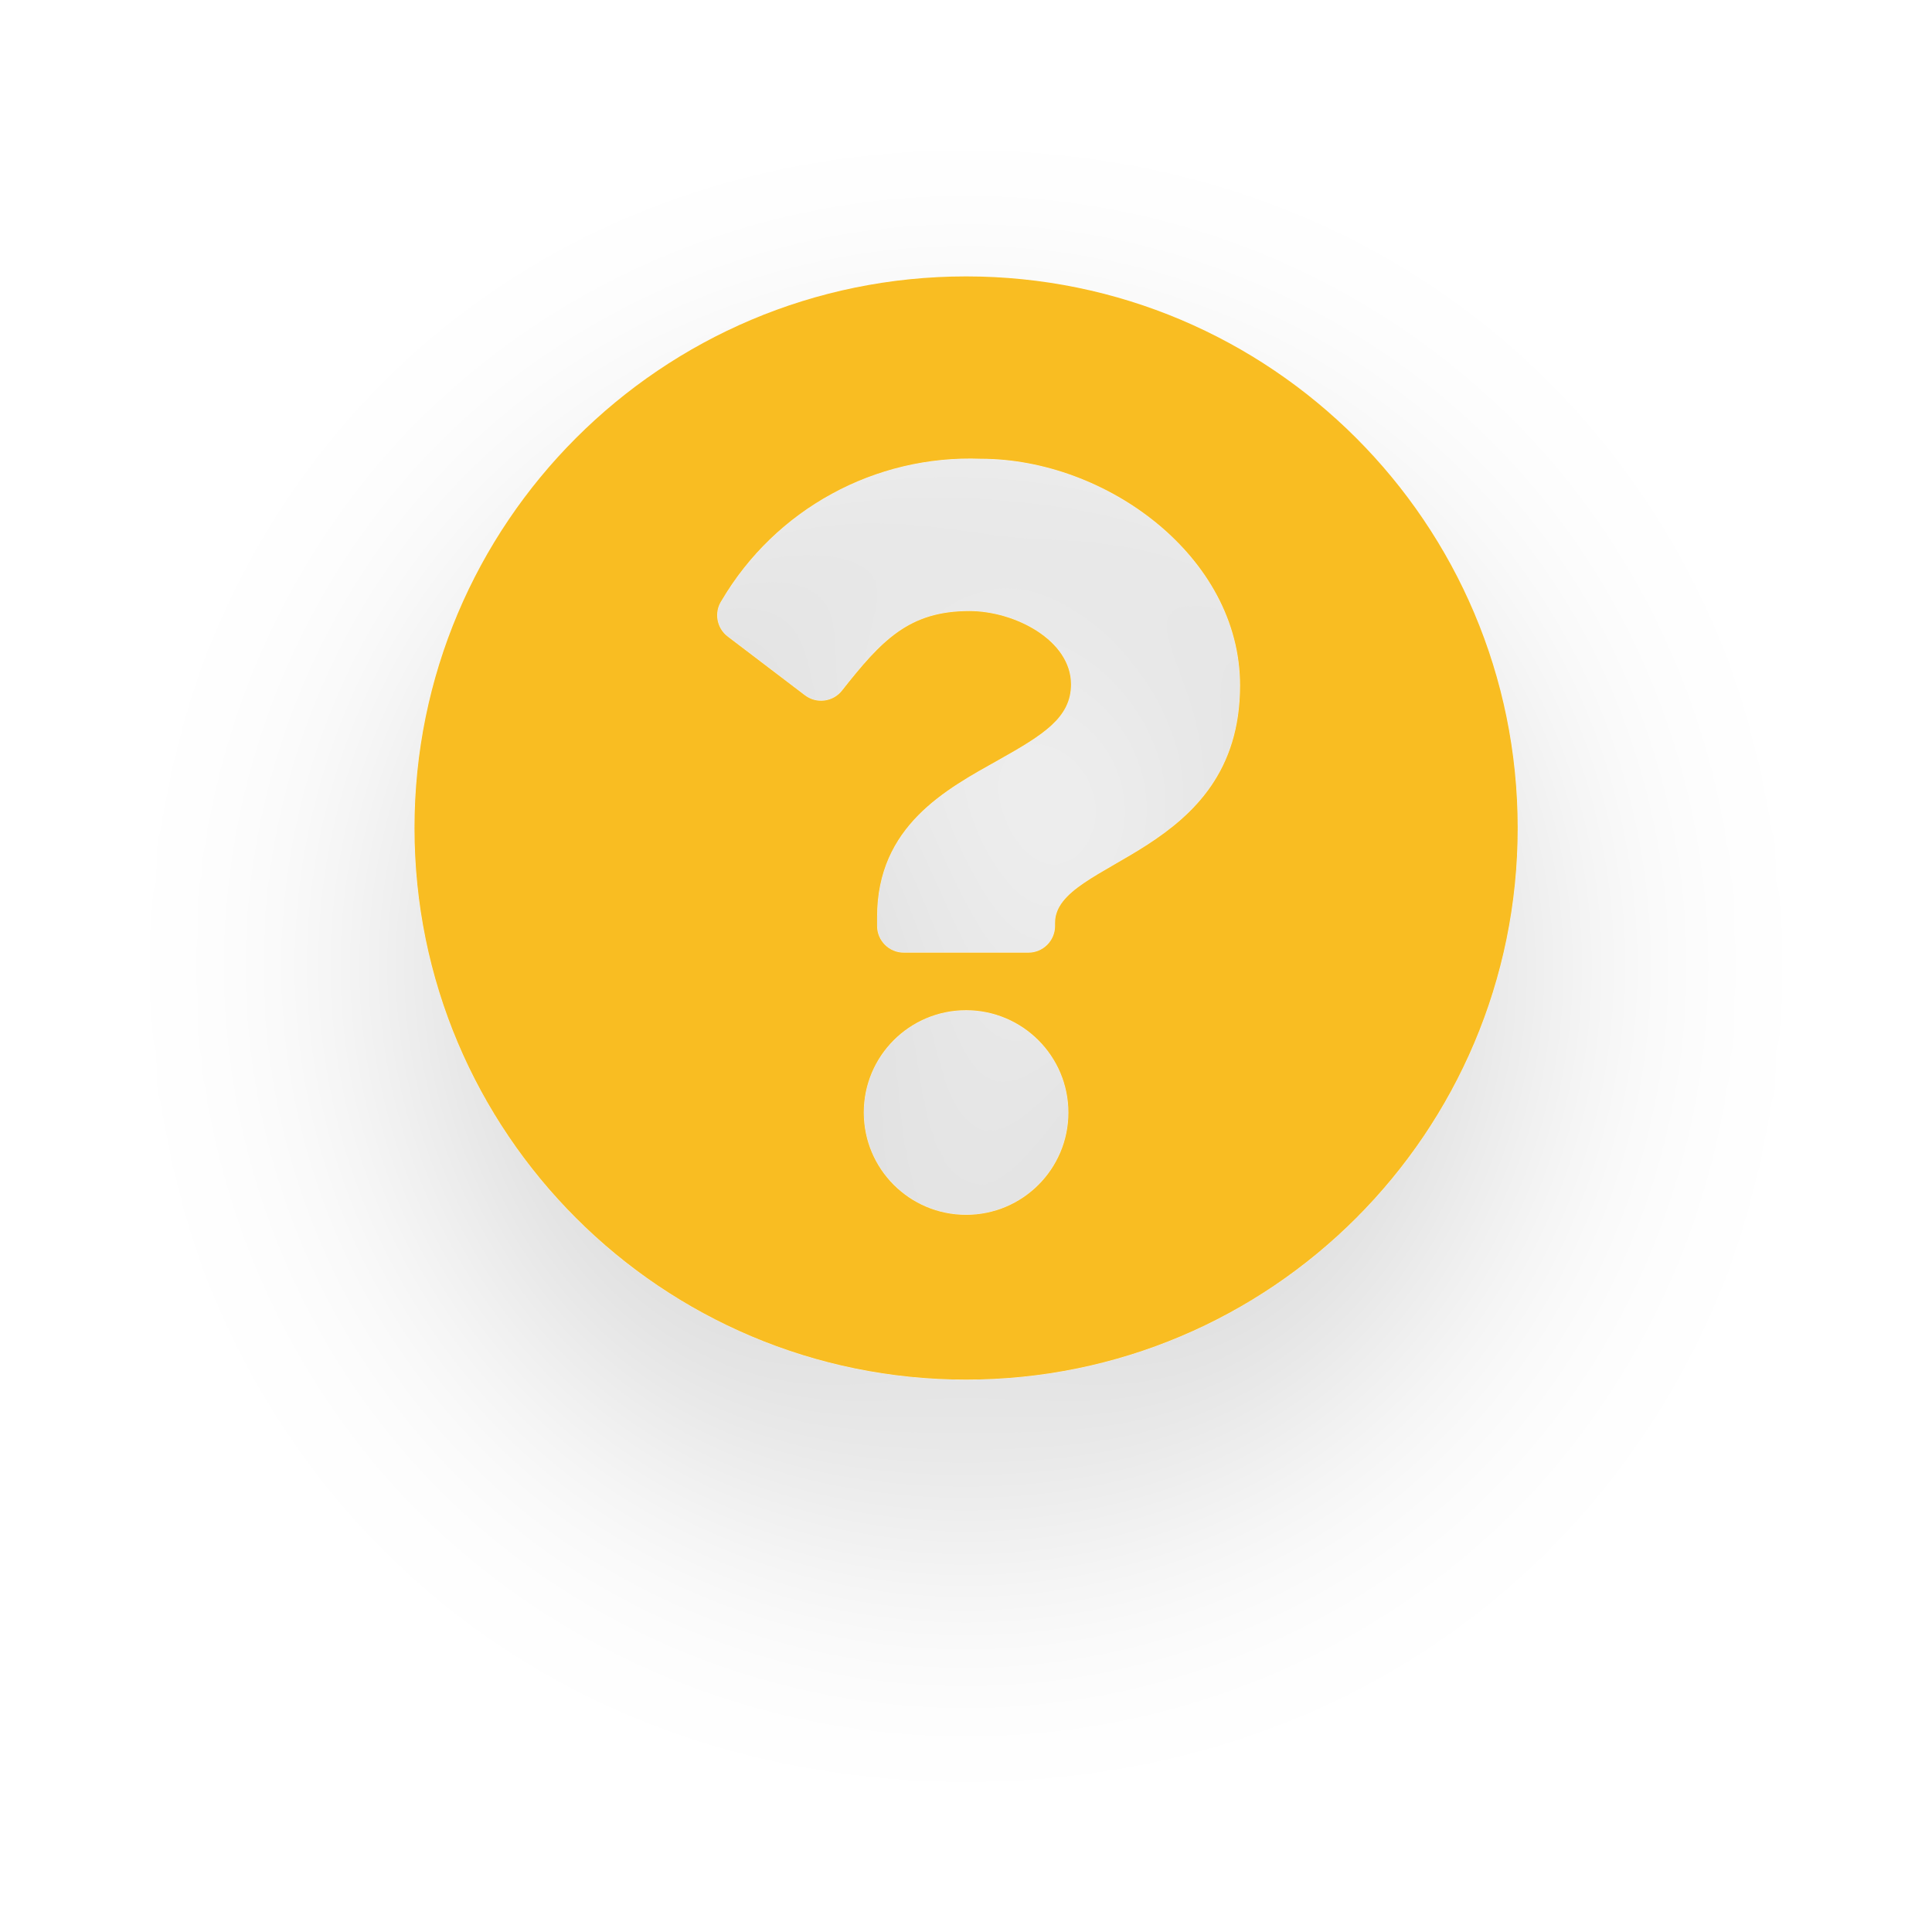
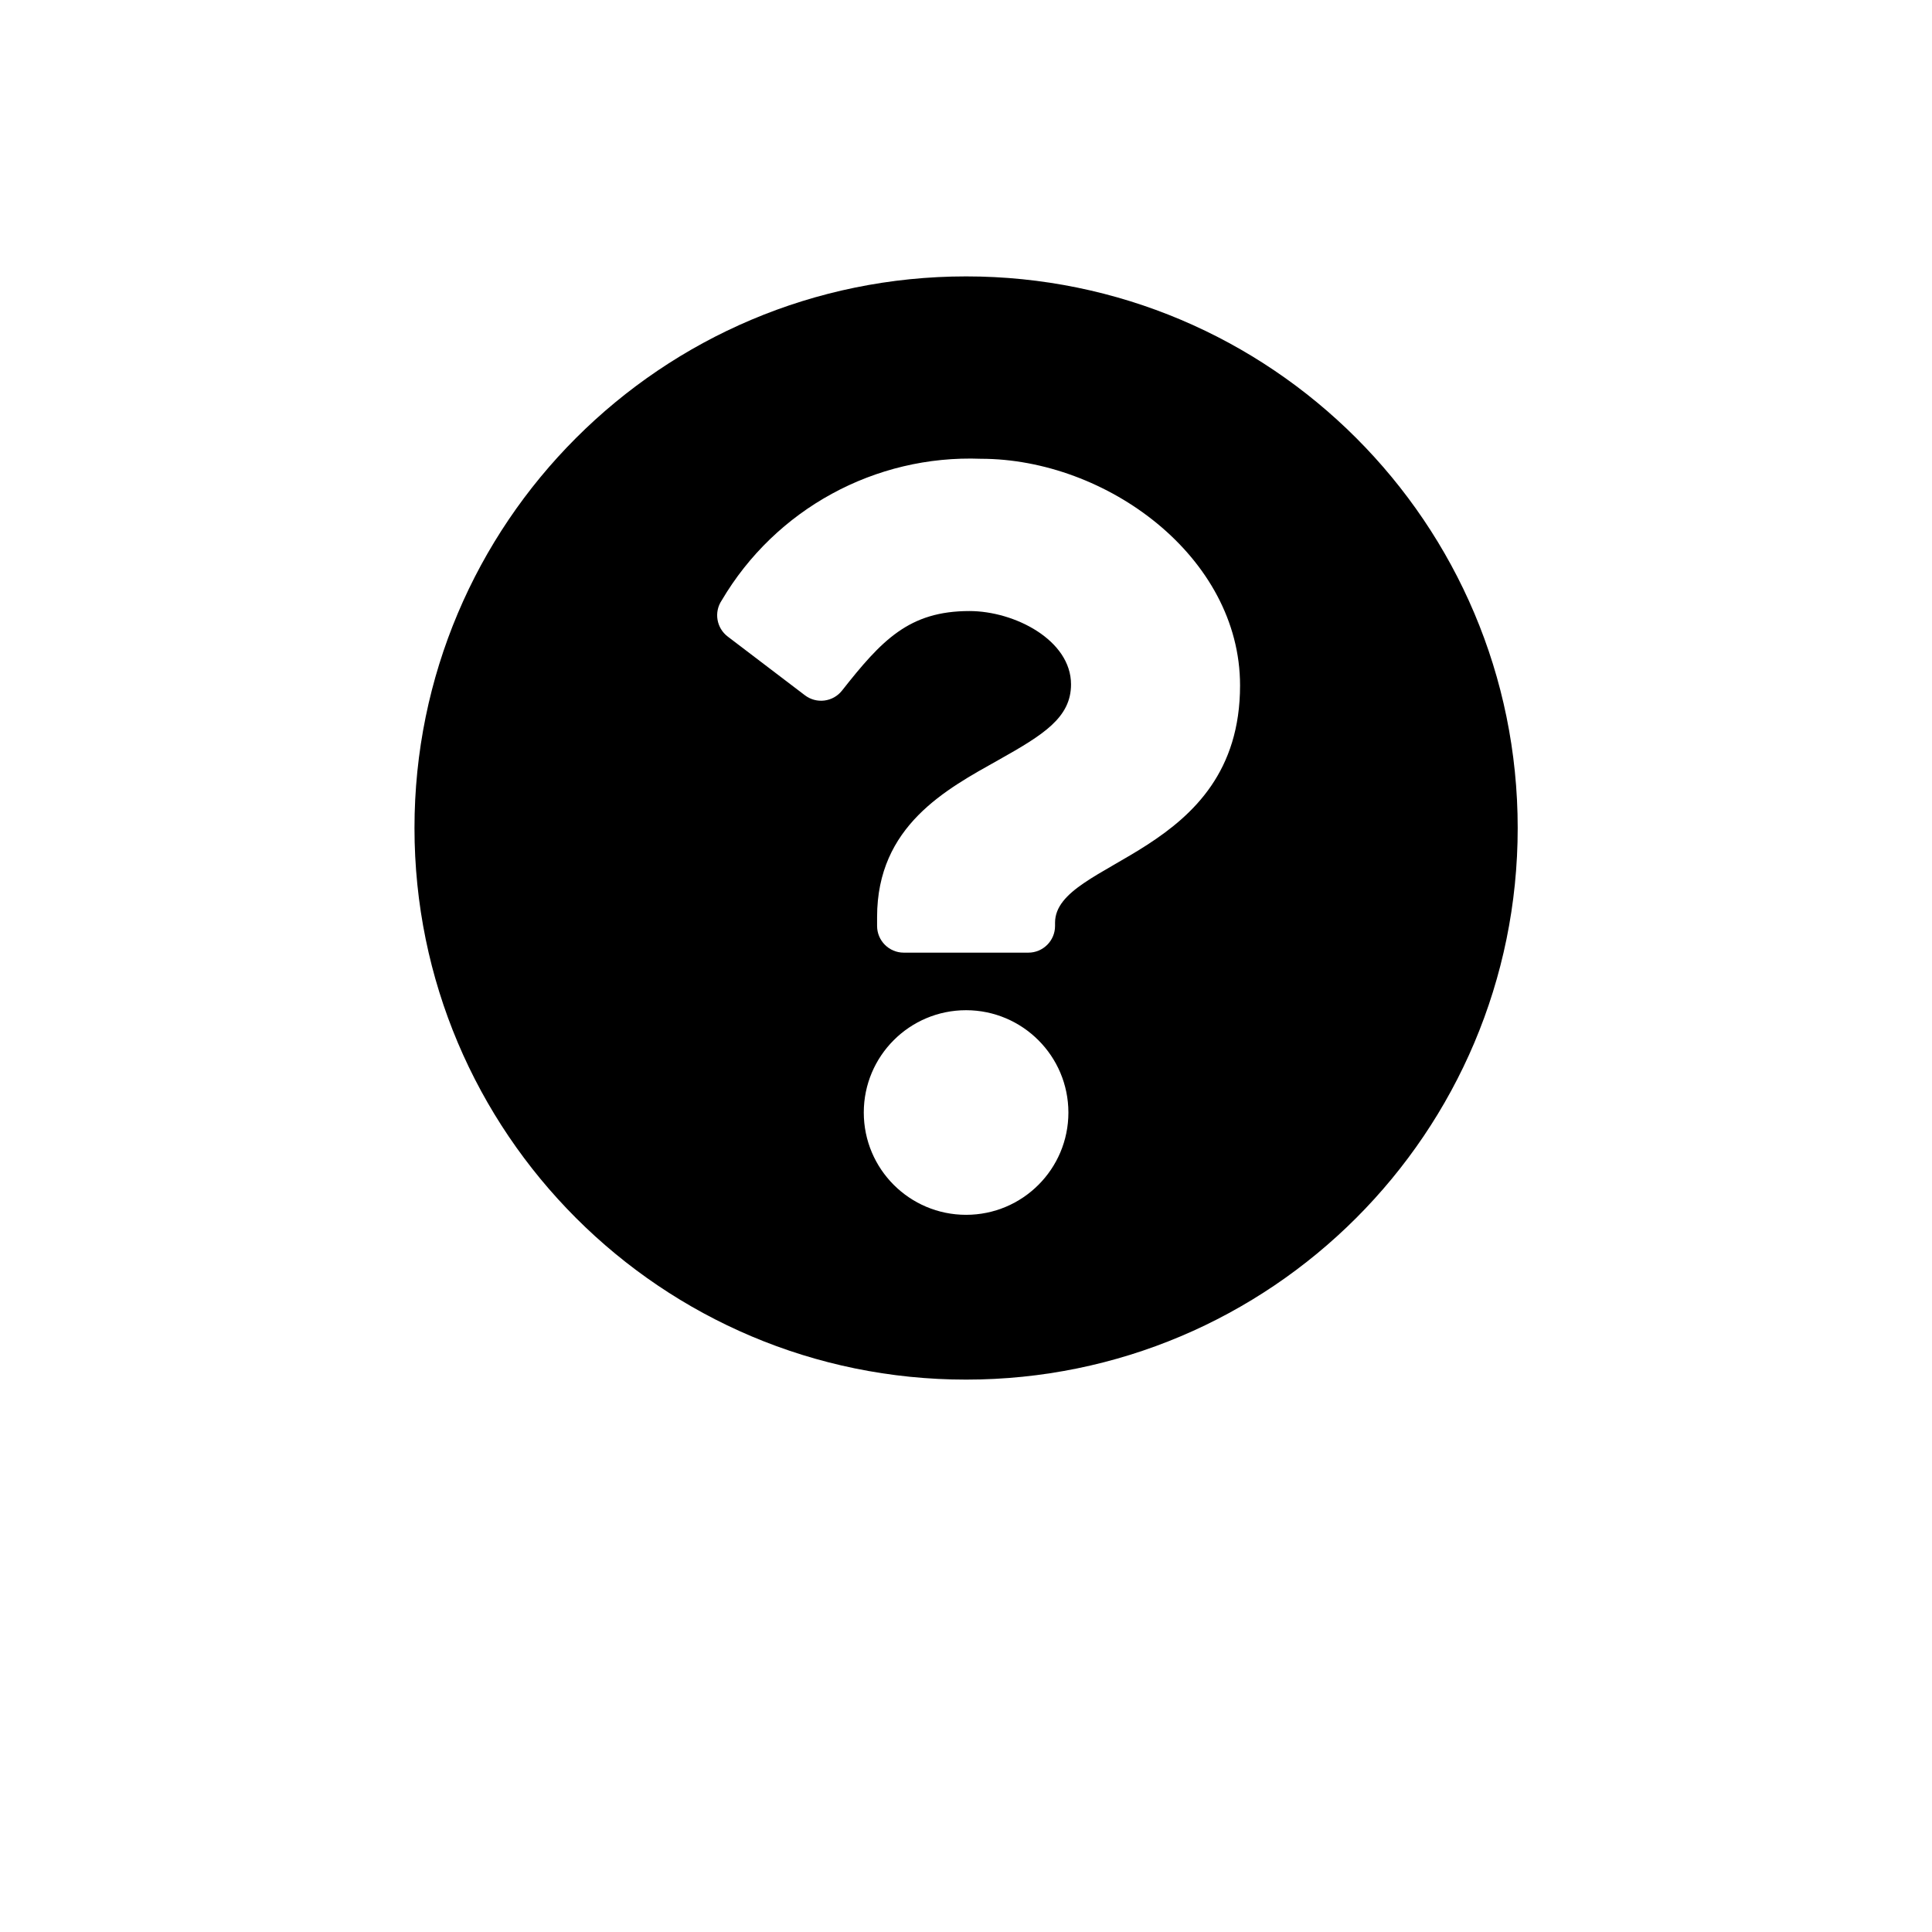
<svg xmlns="http://www.w3.org/2000/svg" width="41.96" height="41.96" viewBox="0 0 41.96 41.96">
  <defs>
-     <style>.a{fill:#f9bd24;}.b{filter:url(#a);}</style>
    <filter id="a" x="0" y="0" width="41.96" height="41.96" filterUnits="userSpaceOnUse">
      <feOffset dy="3" input="SourceAlpha" />
      <feGaussianBlur stdDeviation="3" result="b" />
      <feFlood flood-opacity="0.161" />
      <feComposite operator="in" in2="b" />
      <feComposite in="SourceGraphic" />
    </filter>
  </defs>
  <g transform="translate(9 6)">
    <g class="b" transform="matrix(1, 0, 0, 1, -9, -6)">
      <path class="a" d="M24.522,12.542A11.98,11.98,0,1,1,12.542.563,11.979,11.979,0,0,1,24.522,12.542ZM12.864,4.524A6.257,6.257,0,0,0,7.234,7.6a.58.58,0,0,0,.131.785L9.041,9.66a.579.579,0,0,0,.805-.1c.863-1.095,1.455-1.729,2.768-1.729.987,0,2.207.635,2.207,1.592,0,.723-.6,1.095-1.572,1.641-1.136.637-2.64,1.43-2.64,3.413v.193a.58.58,0,0,0,.58.58h2.705a.58.58,0,0,0,.58-.58V14.6c0-1.375,4.018-1.432,4.018-5.153C18.493,6.649,15.587,4.524,12.864,4.524ZM12.542,16.5a2.222,2.222,0,1,0,2.222,2.222A2.225,2.225,0,0,0,12.542,16.5Z" transform="translate(8.44 5.44)" />
    </g>
  </g>
</svg>
